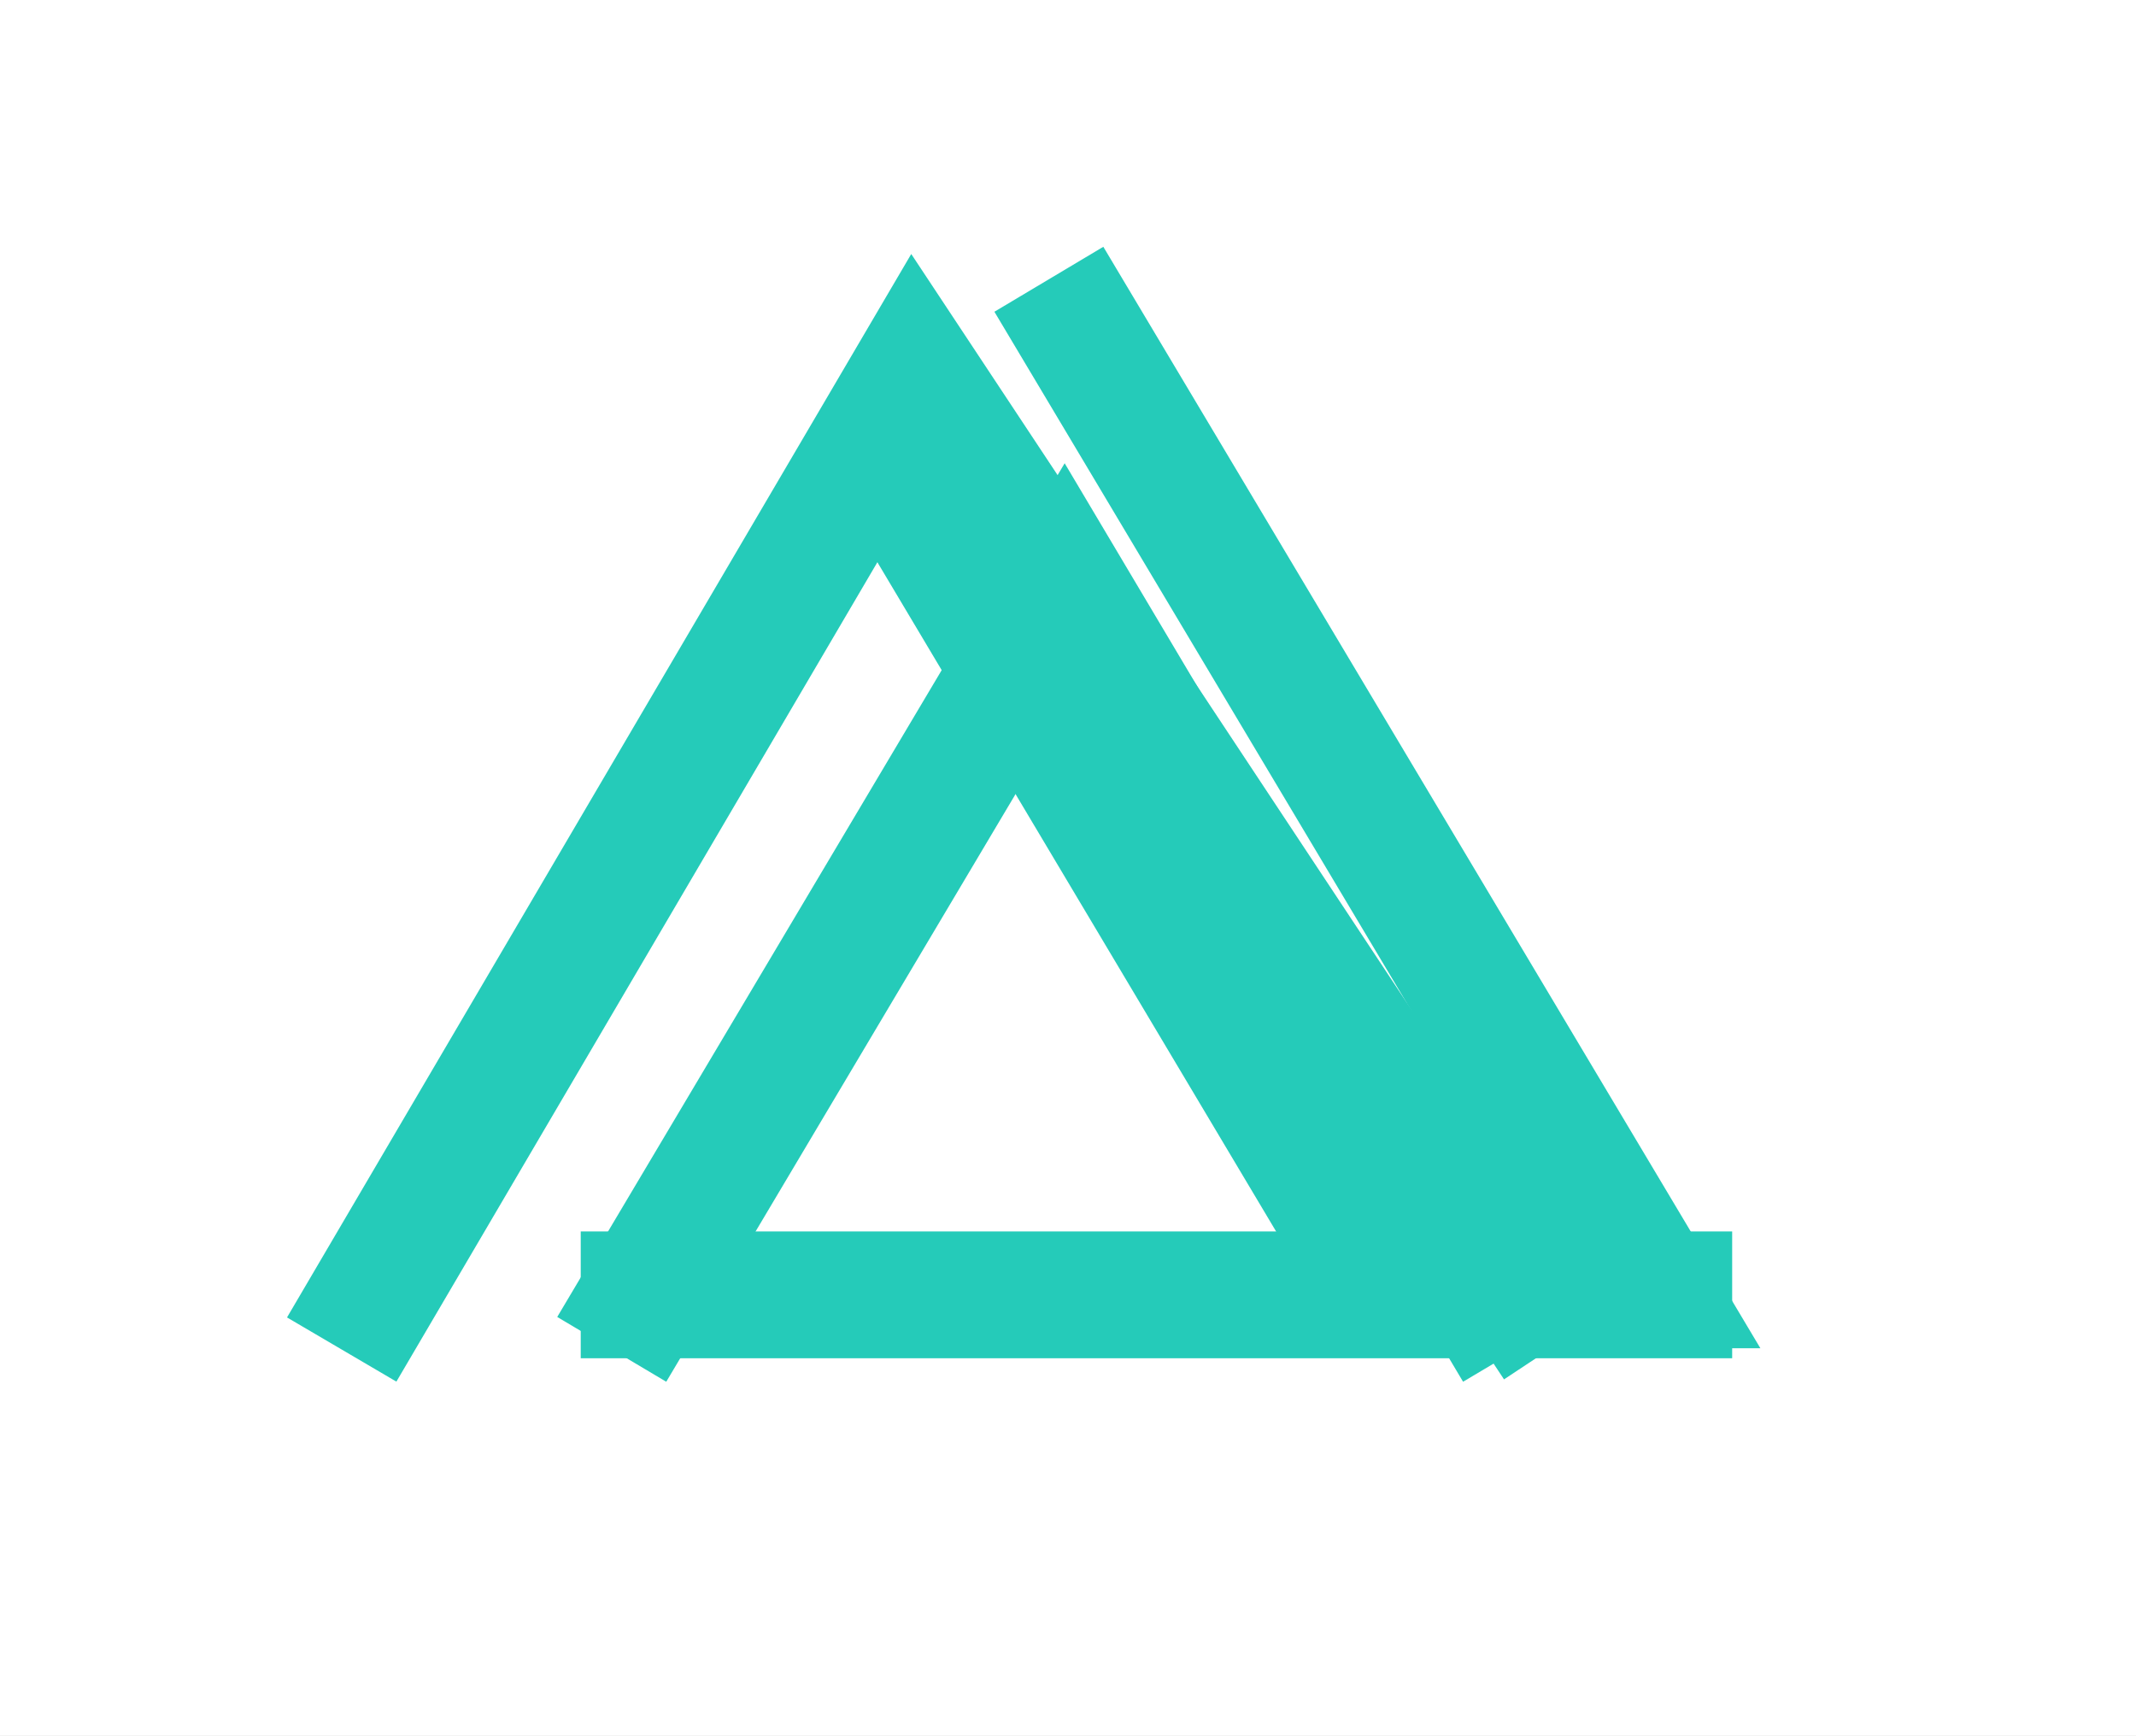
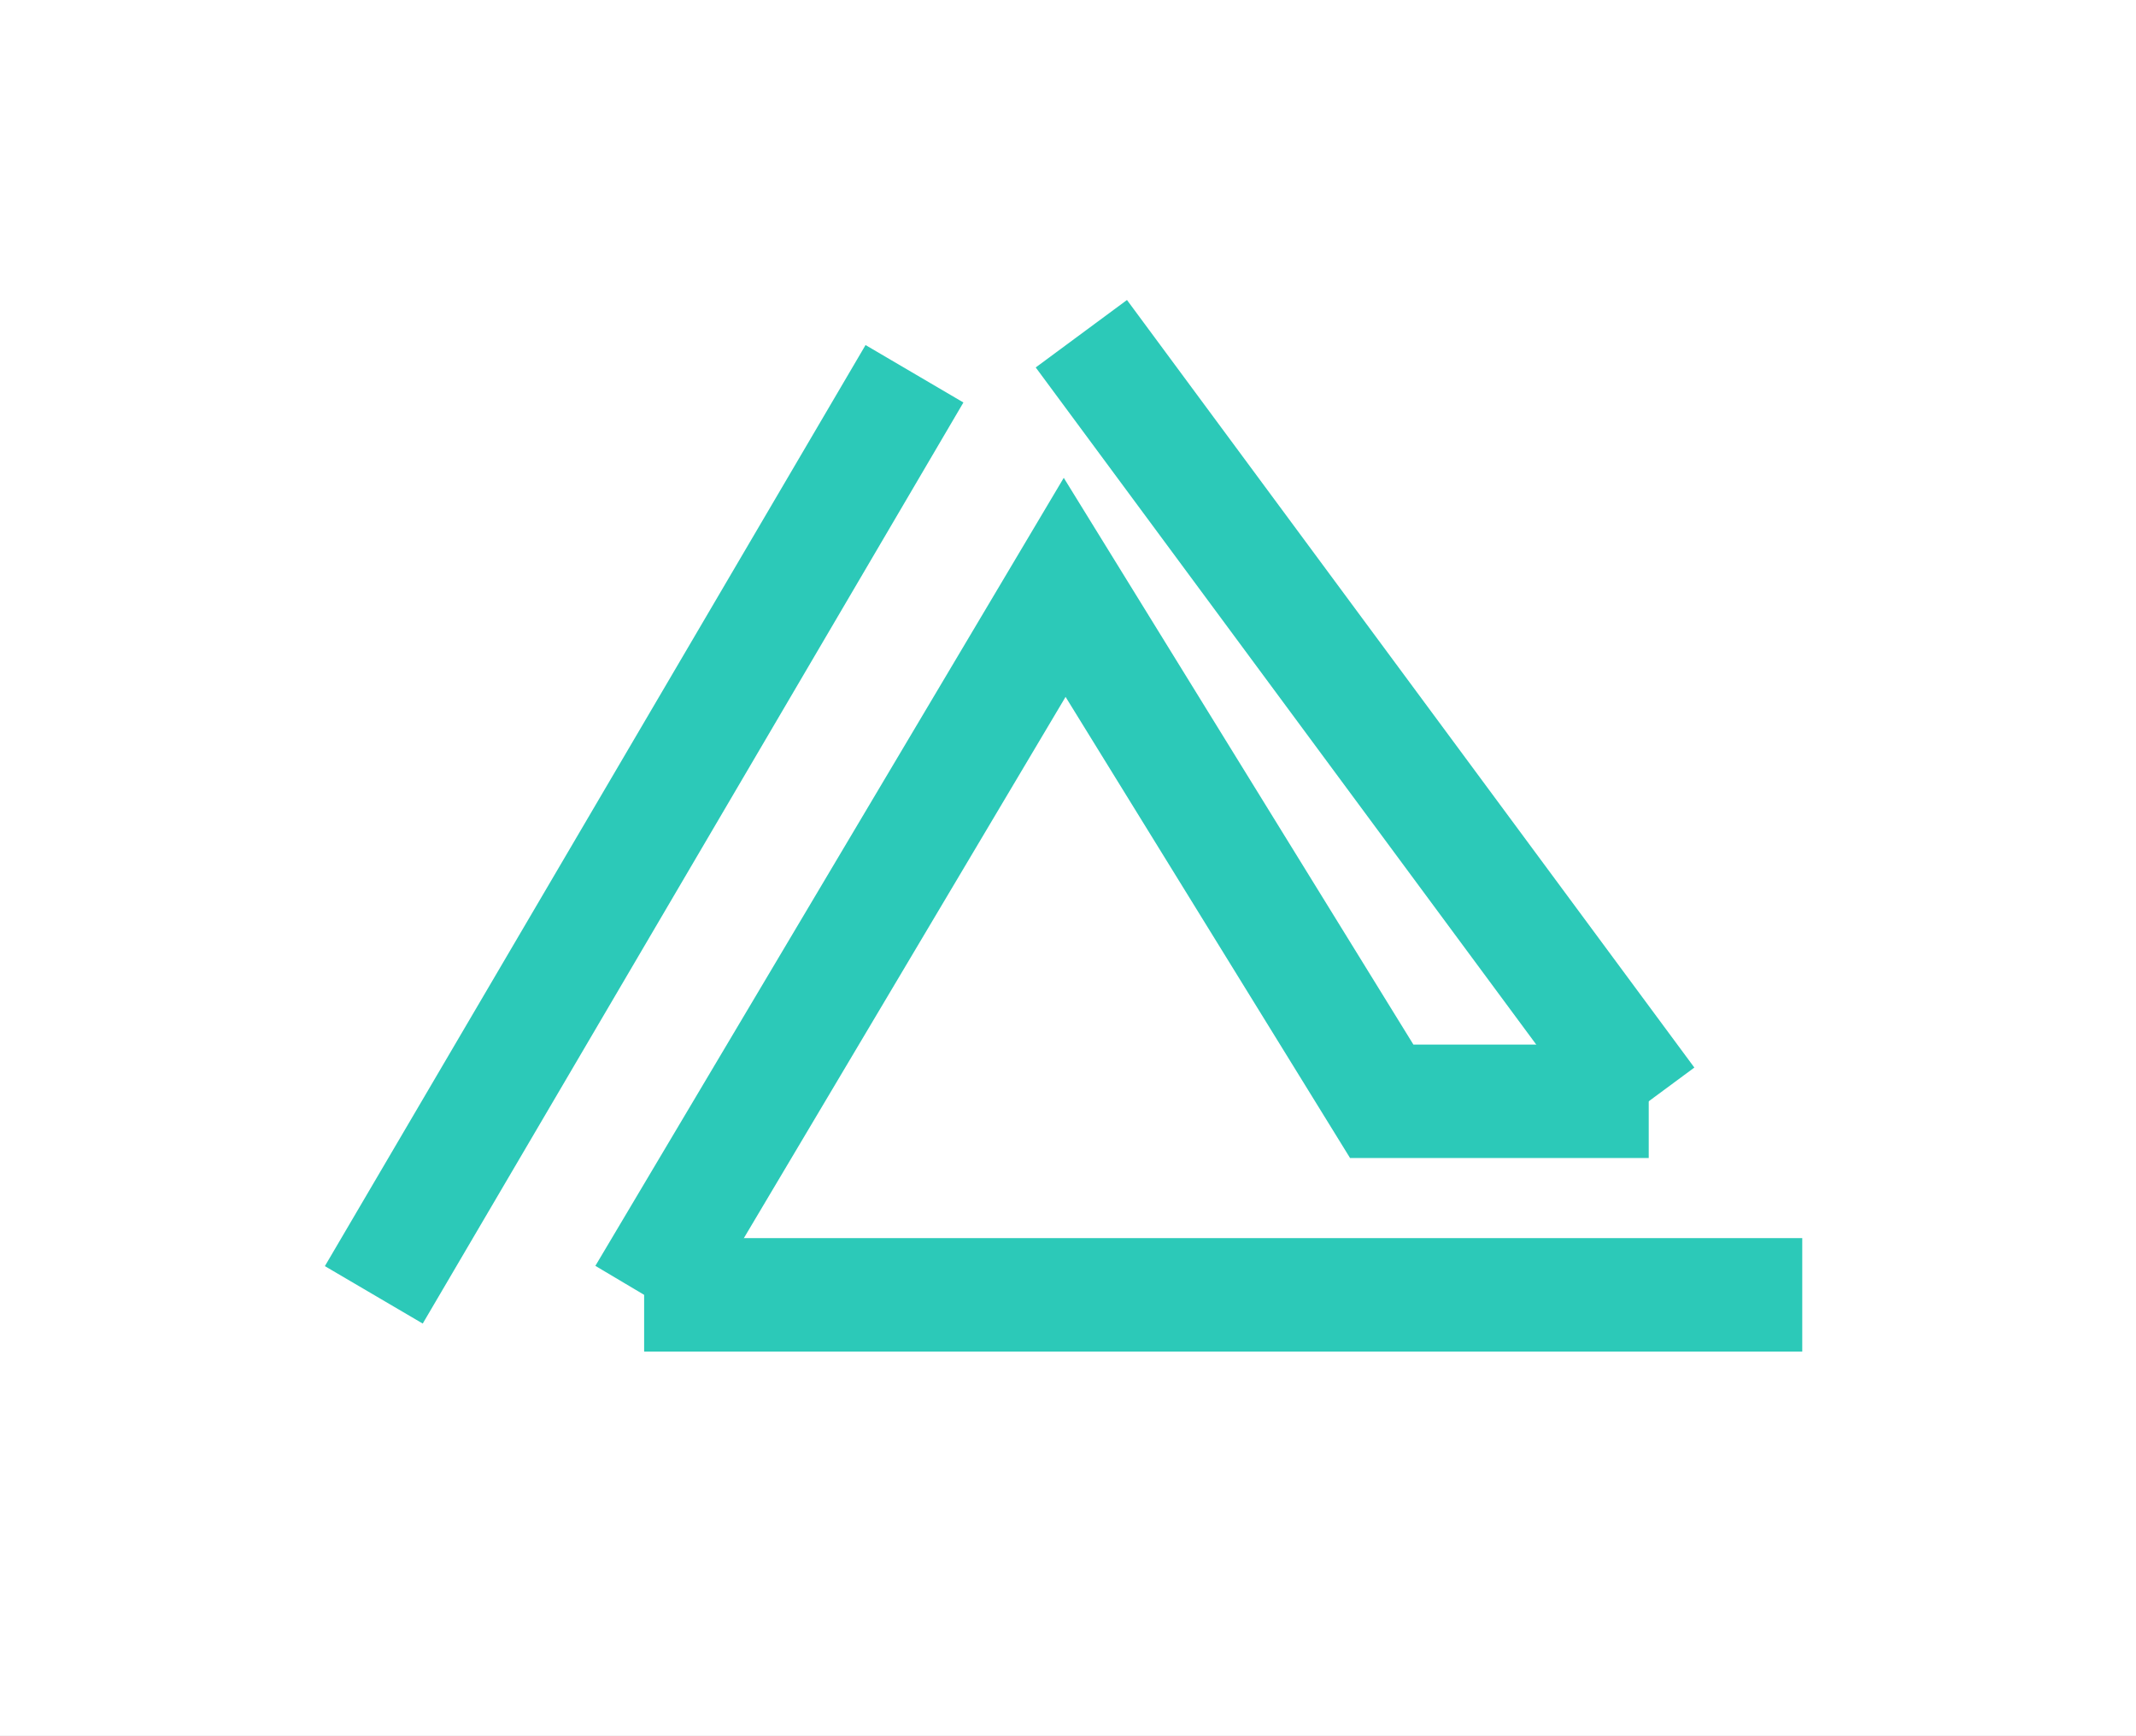
<svg xmlns="http://www.w3.org/2000/svg" viewBox="0 0 640 520" role="img" aria-labelledby="title desc">
  <rect width="640" height="520" fill="#ffffff" />
-   <g fill="none" stroke="#25cbb9" stroke-width="38" stroke-linecap="square" stroke-linejoin="miter">
-     <path d="M112 388 L274 112 L456 387" />
-     <path d="M193 388 L319 176 L445 388" />
-     <path d="M193 388 H500" />
-     <path d="M324 100 L494 385 H414 L274 150" />
+   <g fill="none" stroke="#2cc9b8" stroke-width="34" stroke-linecap="butt" stroke-linejoin="miter">
+     <path d="M112 388 L274 112" />
+     <path d="M193 388 L319 176 L414 330 H494" />
+     <path d="M324 100 L494 330" />
+     <path d="M193 388 H540" />
  </g>
</svg>
